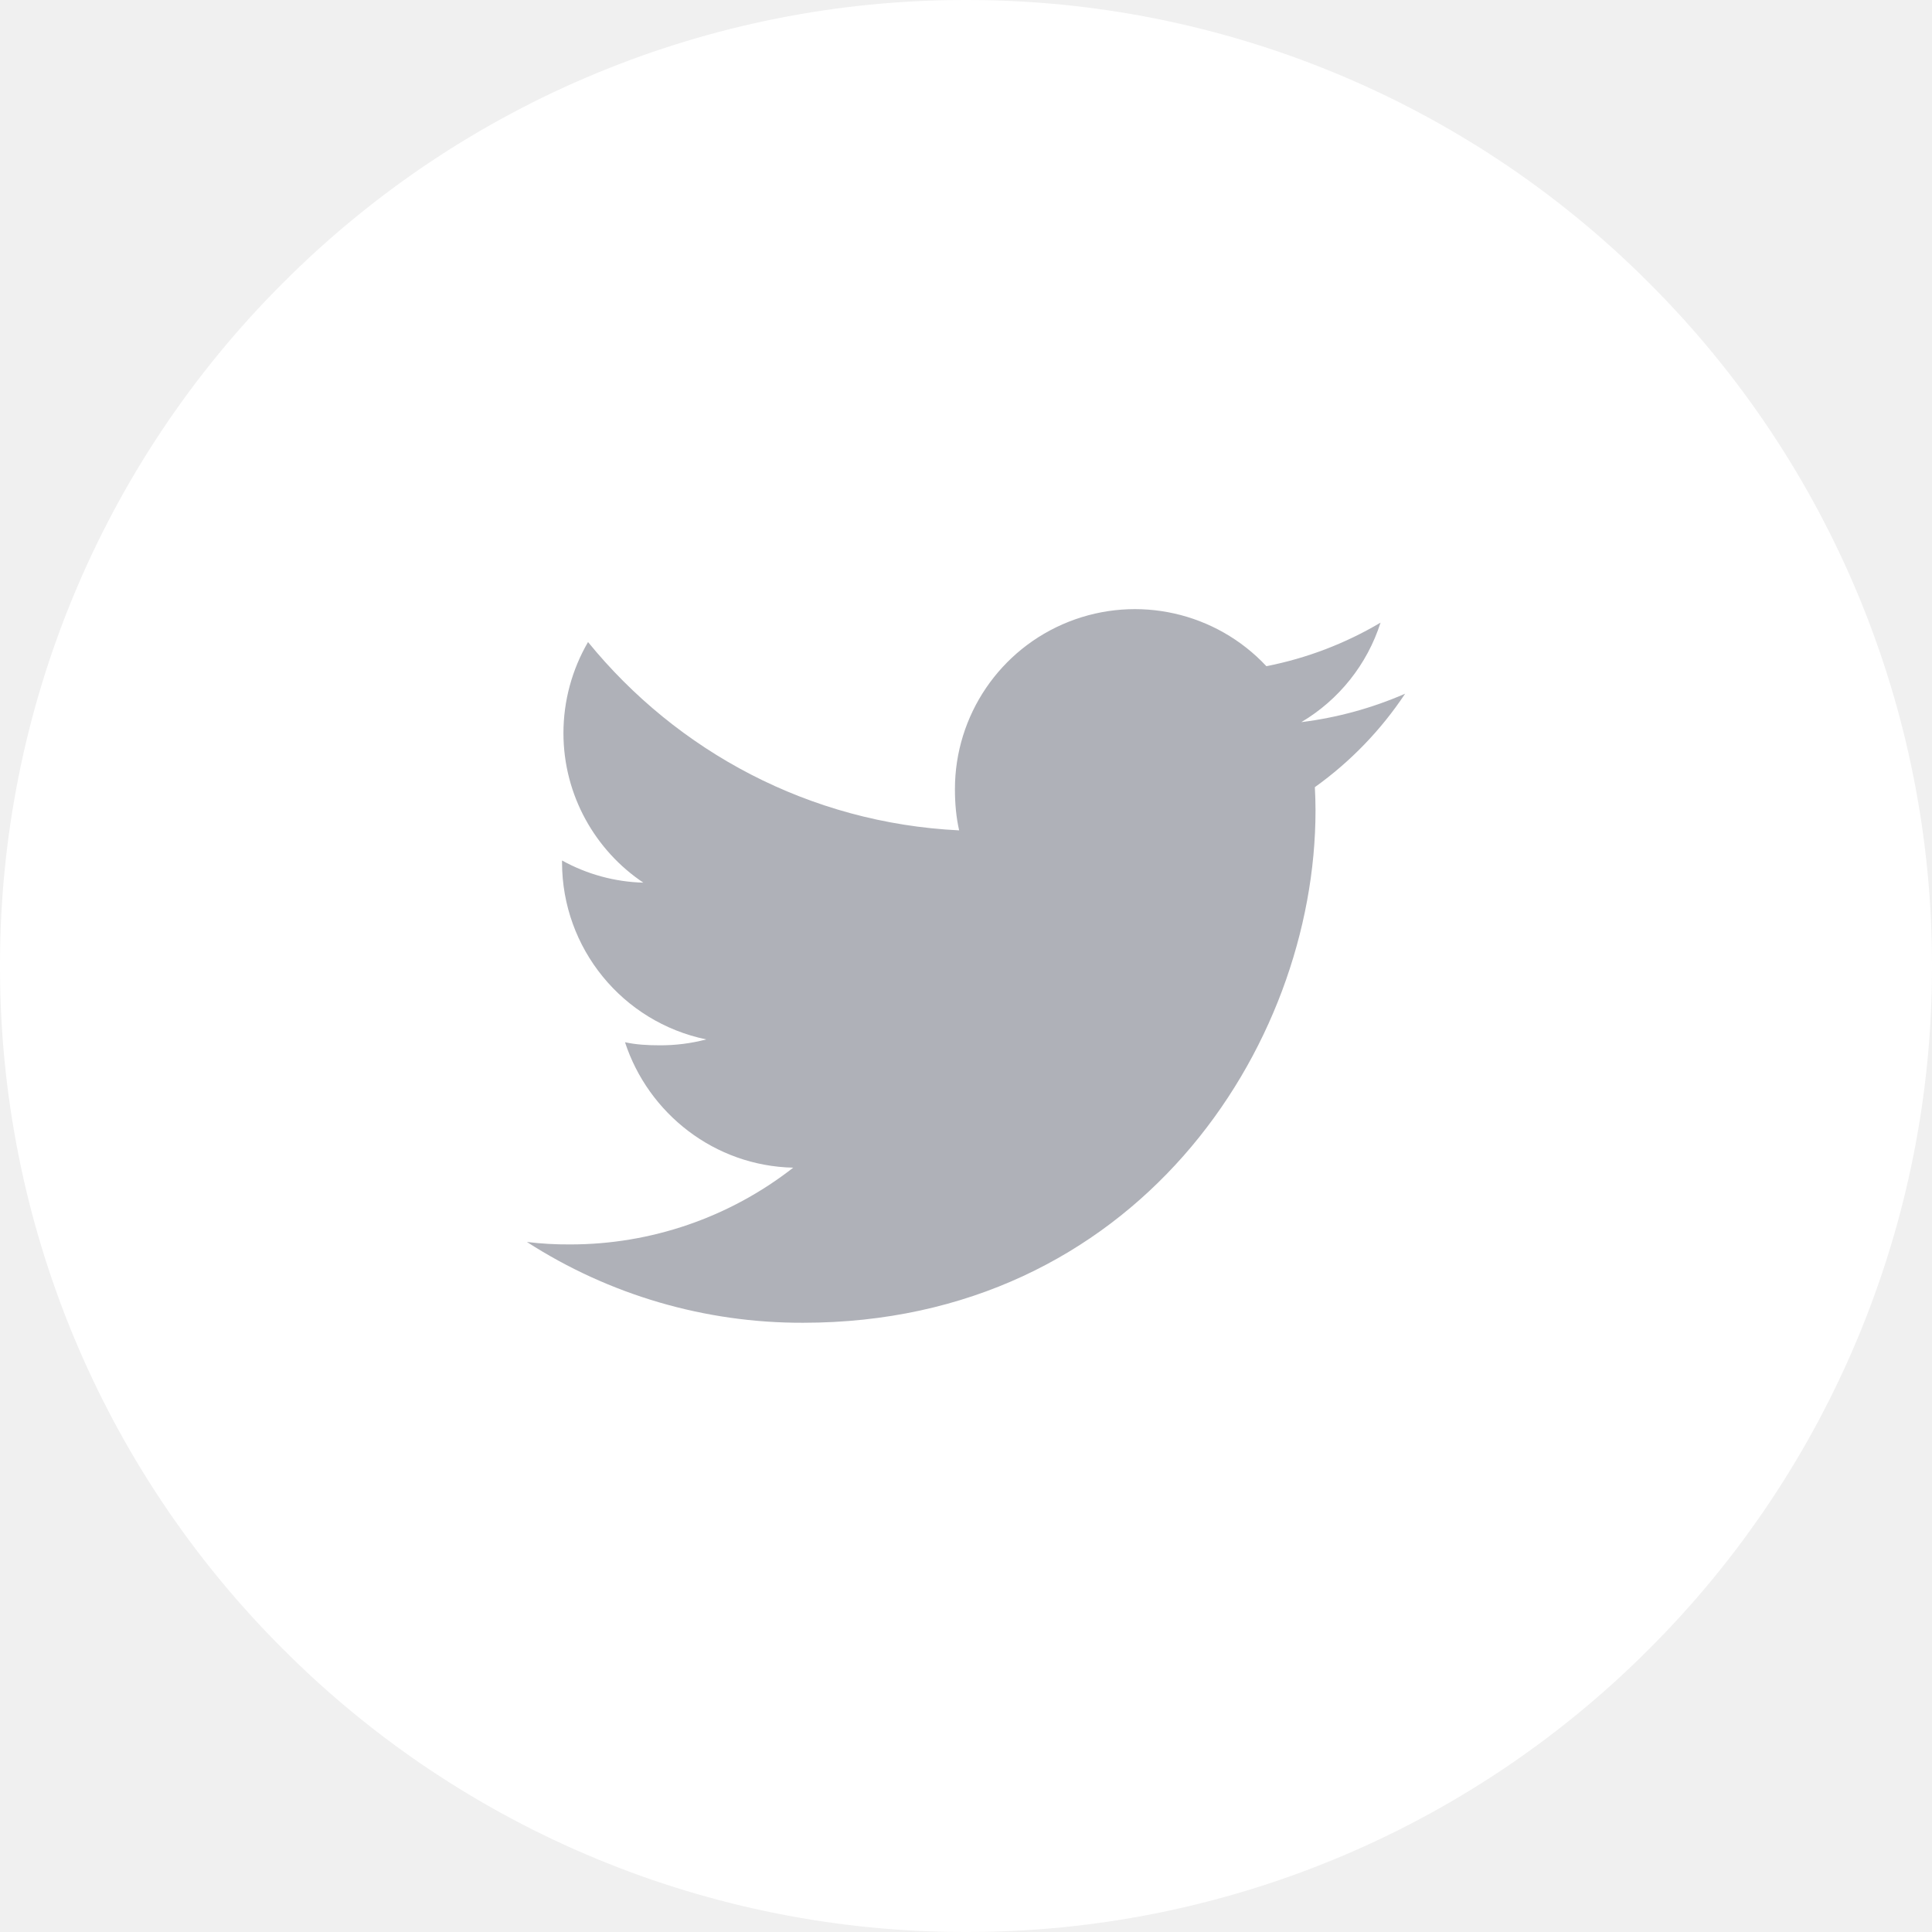
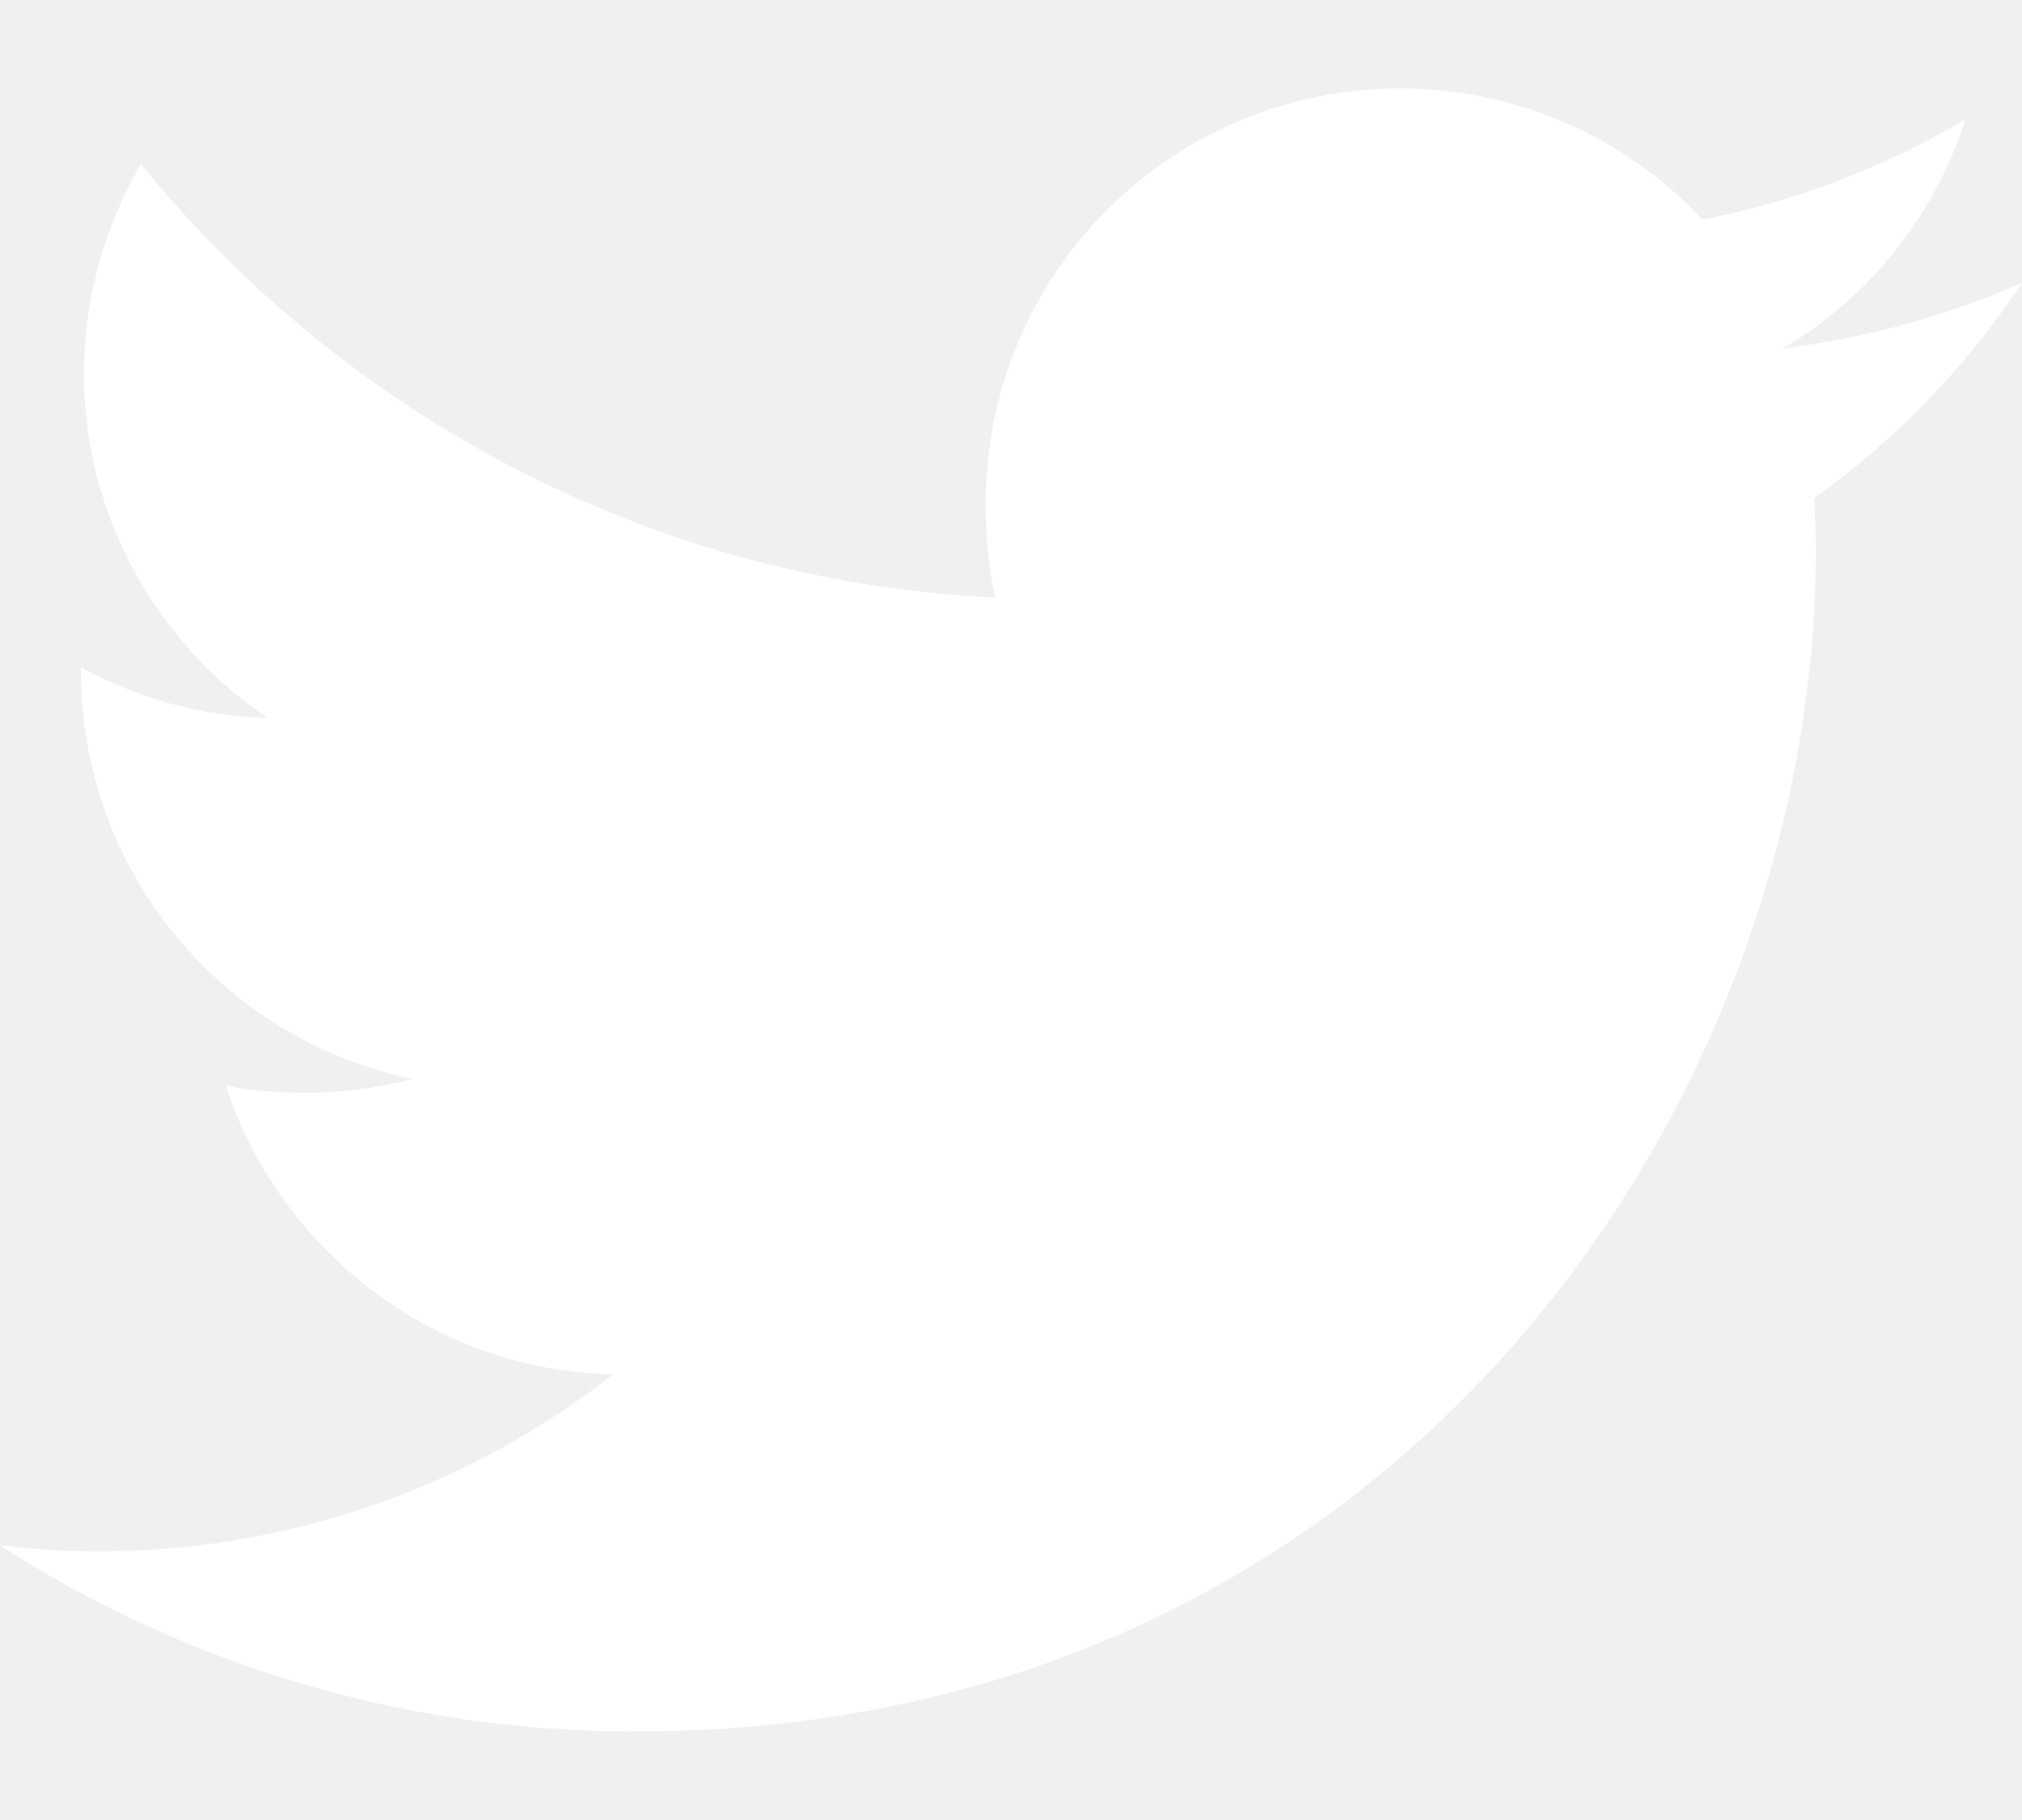
- <svg xmlns="http://www.w3.org/2000/svg" width="44" height="44" fill="none">
-   <path d="M44 22a21.93 21.93 0 01-6.444 15.556A21.93 21.93 0 0122 44a21.931 21.931 0 01-15.556-6.444A21.931 21.931 0 010 22 21.931 21.931 0 016.444 6.444 21.931 21.931 0 0122 0a21.931 21.931 0 0115.556 6.444A21.931 21.931 0 0144 22z" fill="#fff" />
-   <g clip-path="url(#clip0)">
-     <path d="M32 15.799a8.551 8.551 0 01-2.363.647 4.077 4.077 0 001.804-2.266 8.193 8.193 0 01-2.6.992 4.099 4.099 0 00-7.093 2.804c0 .325.028.638.096.935-3.409-.166-6.425-1.8-8.452-4.289a4.128 4.128 0 00-.56 2.073c0 1.42.73 2.679 1.82 3.407a4.048 4.048 0 01-1.852-.505v.045a4.119 4.119 0 003.285 4.03 4.09 4.09 0 01-1.075.134c-.262 0-.527-.015-.776-.07.531 1.624 2.039 2.818 3.831 2.857a8.239 8.239 0 01-5.084 1.748 7.69 7.69 0 01-.981-.056 11.544 11.544 0 006.29 1.84c7.545 0 11.67-6.25 11.67-11.668 0-.18-.006-.356-.015-.53A8.18 8.18 0 0032 15.8z" fill="#AFB1B8" />
-   </g>
-   <defs>
-     <clipPath id="clip0">
-       <path fill="#fff" transform="translate(12 12)" d="M0 0h20v20H0z" />
-     </clipPath>
-   </defs>
+ <svg xmlns="http://www.w3.org/2000/svg" width="20" height="18" fill="none">
+   <path d="M20 2.799a8.549 8.549 0 01-2.363.647 4.077 4.077 0 001.804-2.266 8.192 8.192 0 01-2.6.992A4.099 4.099 0 009.75 4.976c0 .325.027.638.095.935-3.409-.166-6.425-1.8-8.451-4.288A4.128 4.128 0 00.83 3.694c0 1.42.732 2.679 1.821 3.408A4.05 4.05 0 01.8 6.598v.045a4.119 4.119 0 003.285 4.028 4.09 4.09 0 01-1.075.135c-.262 0-.527-.015-.776-.07.531 1.624 2.038 2.818 3.831 2.856a8.238 8.238 0 01-5.084 1.75A7.67 7.67 0 010 15.284a11.543 11.543 0 006.29 1.84c7.545 0 11.67-6.25 11.67-11.668 0-.18-.006-.356-.015-.53A8.179 8.179 0 0020 2.8z" fill="#fff" />
</svg>
